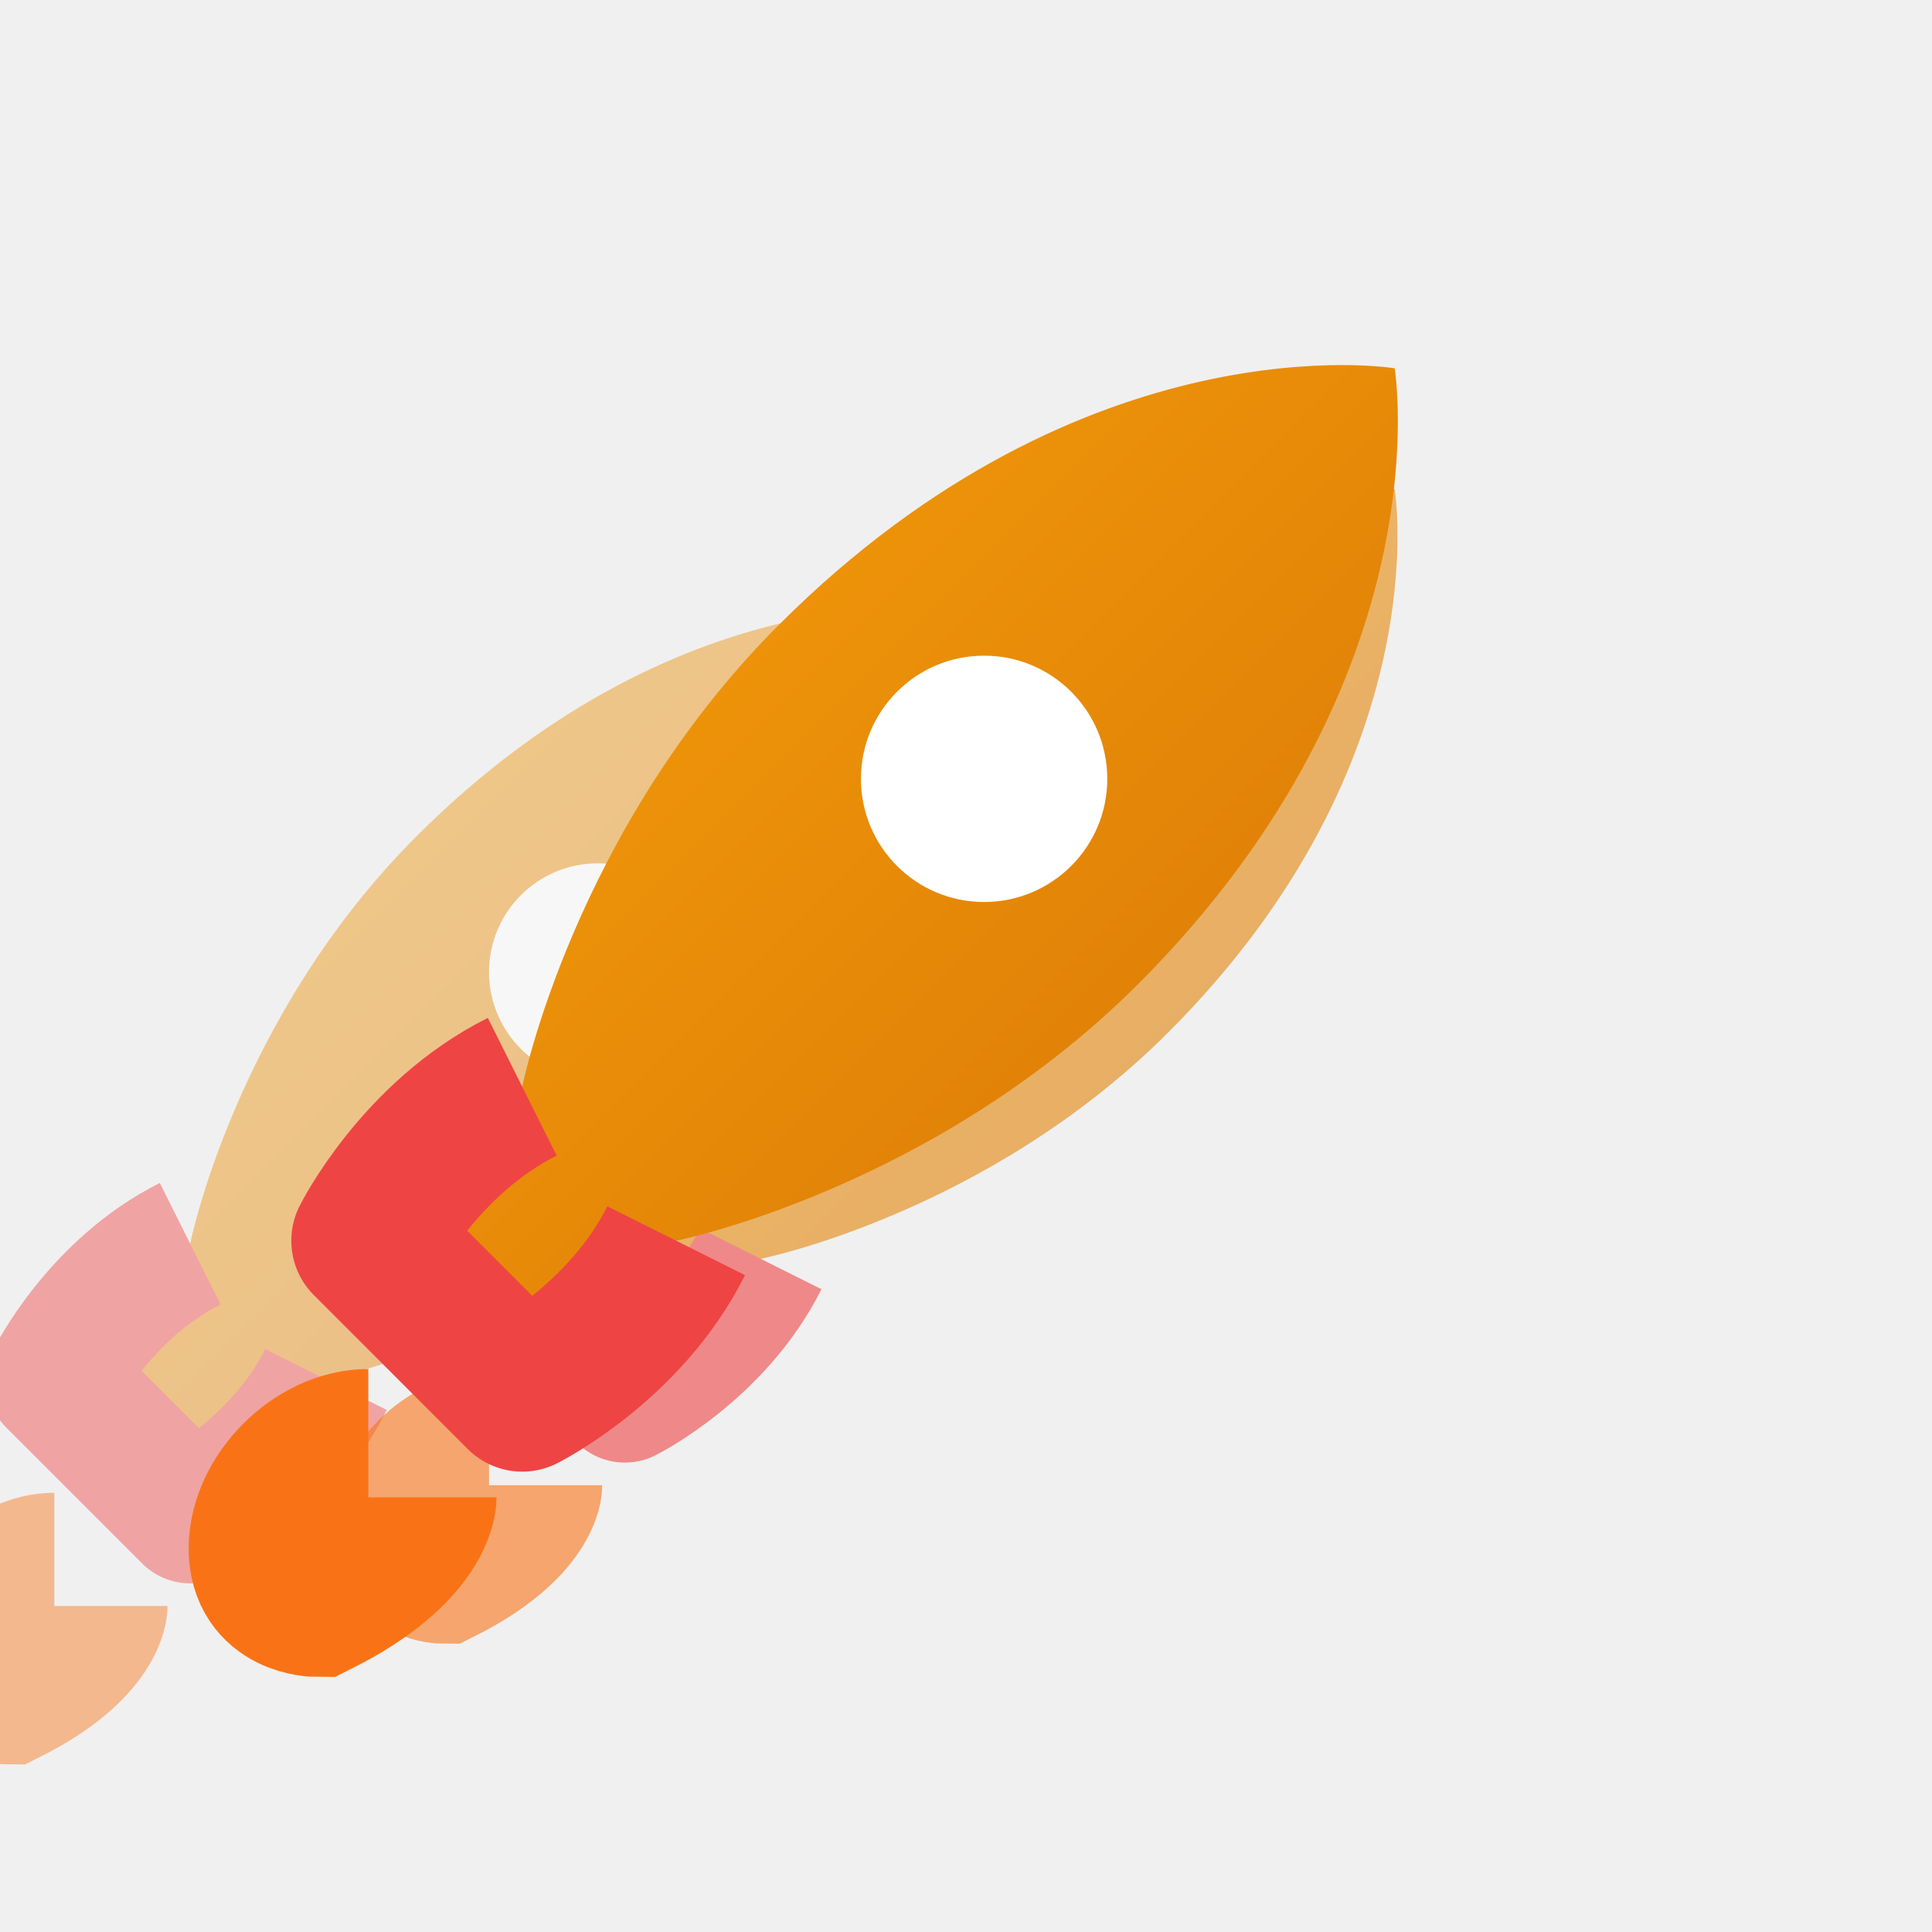
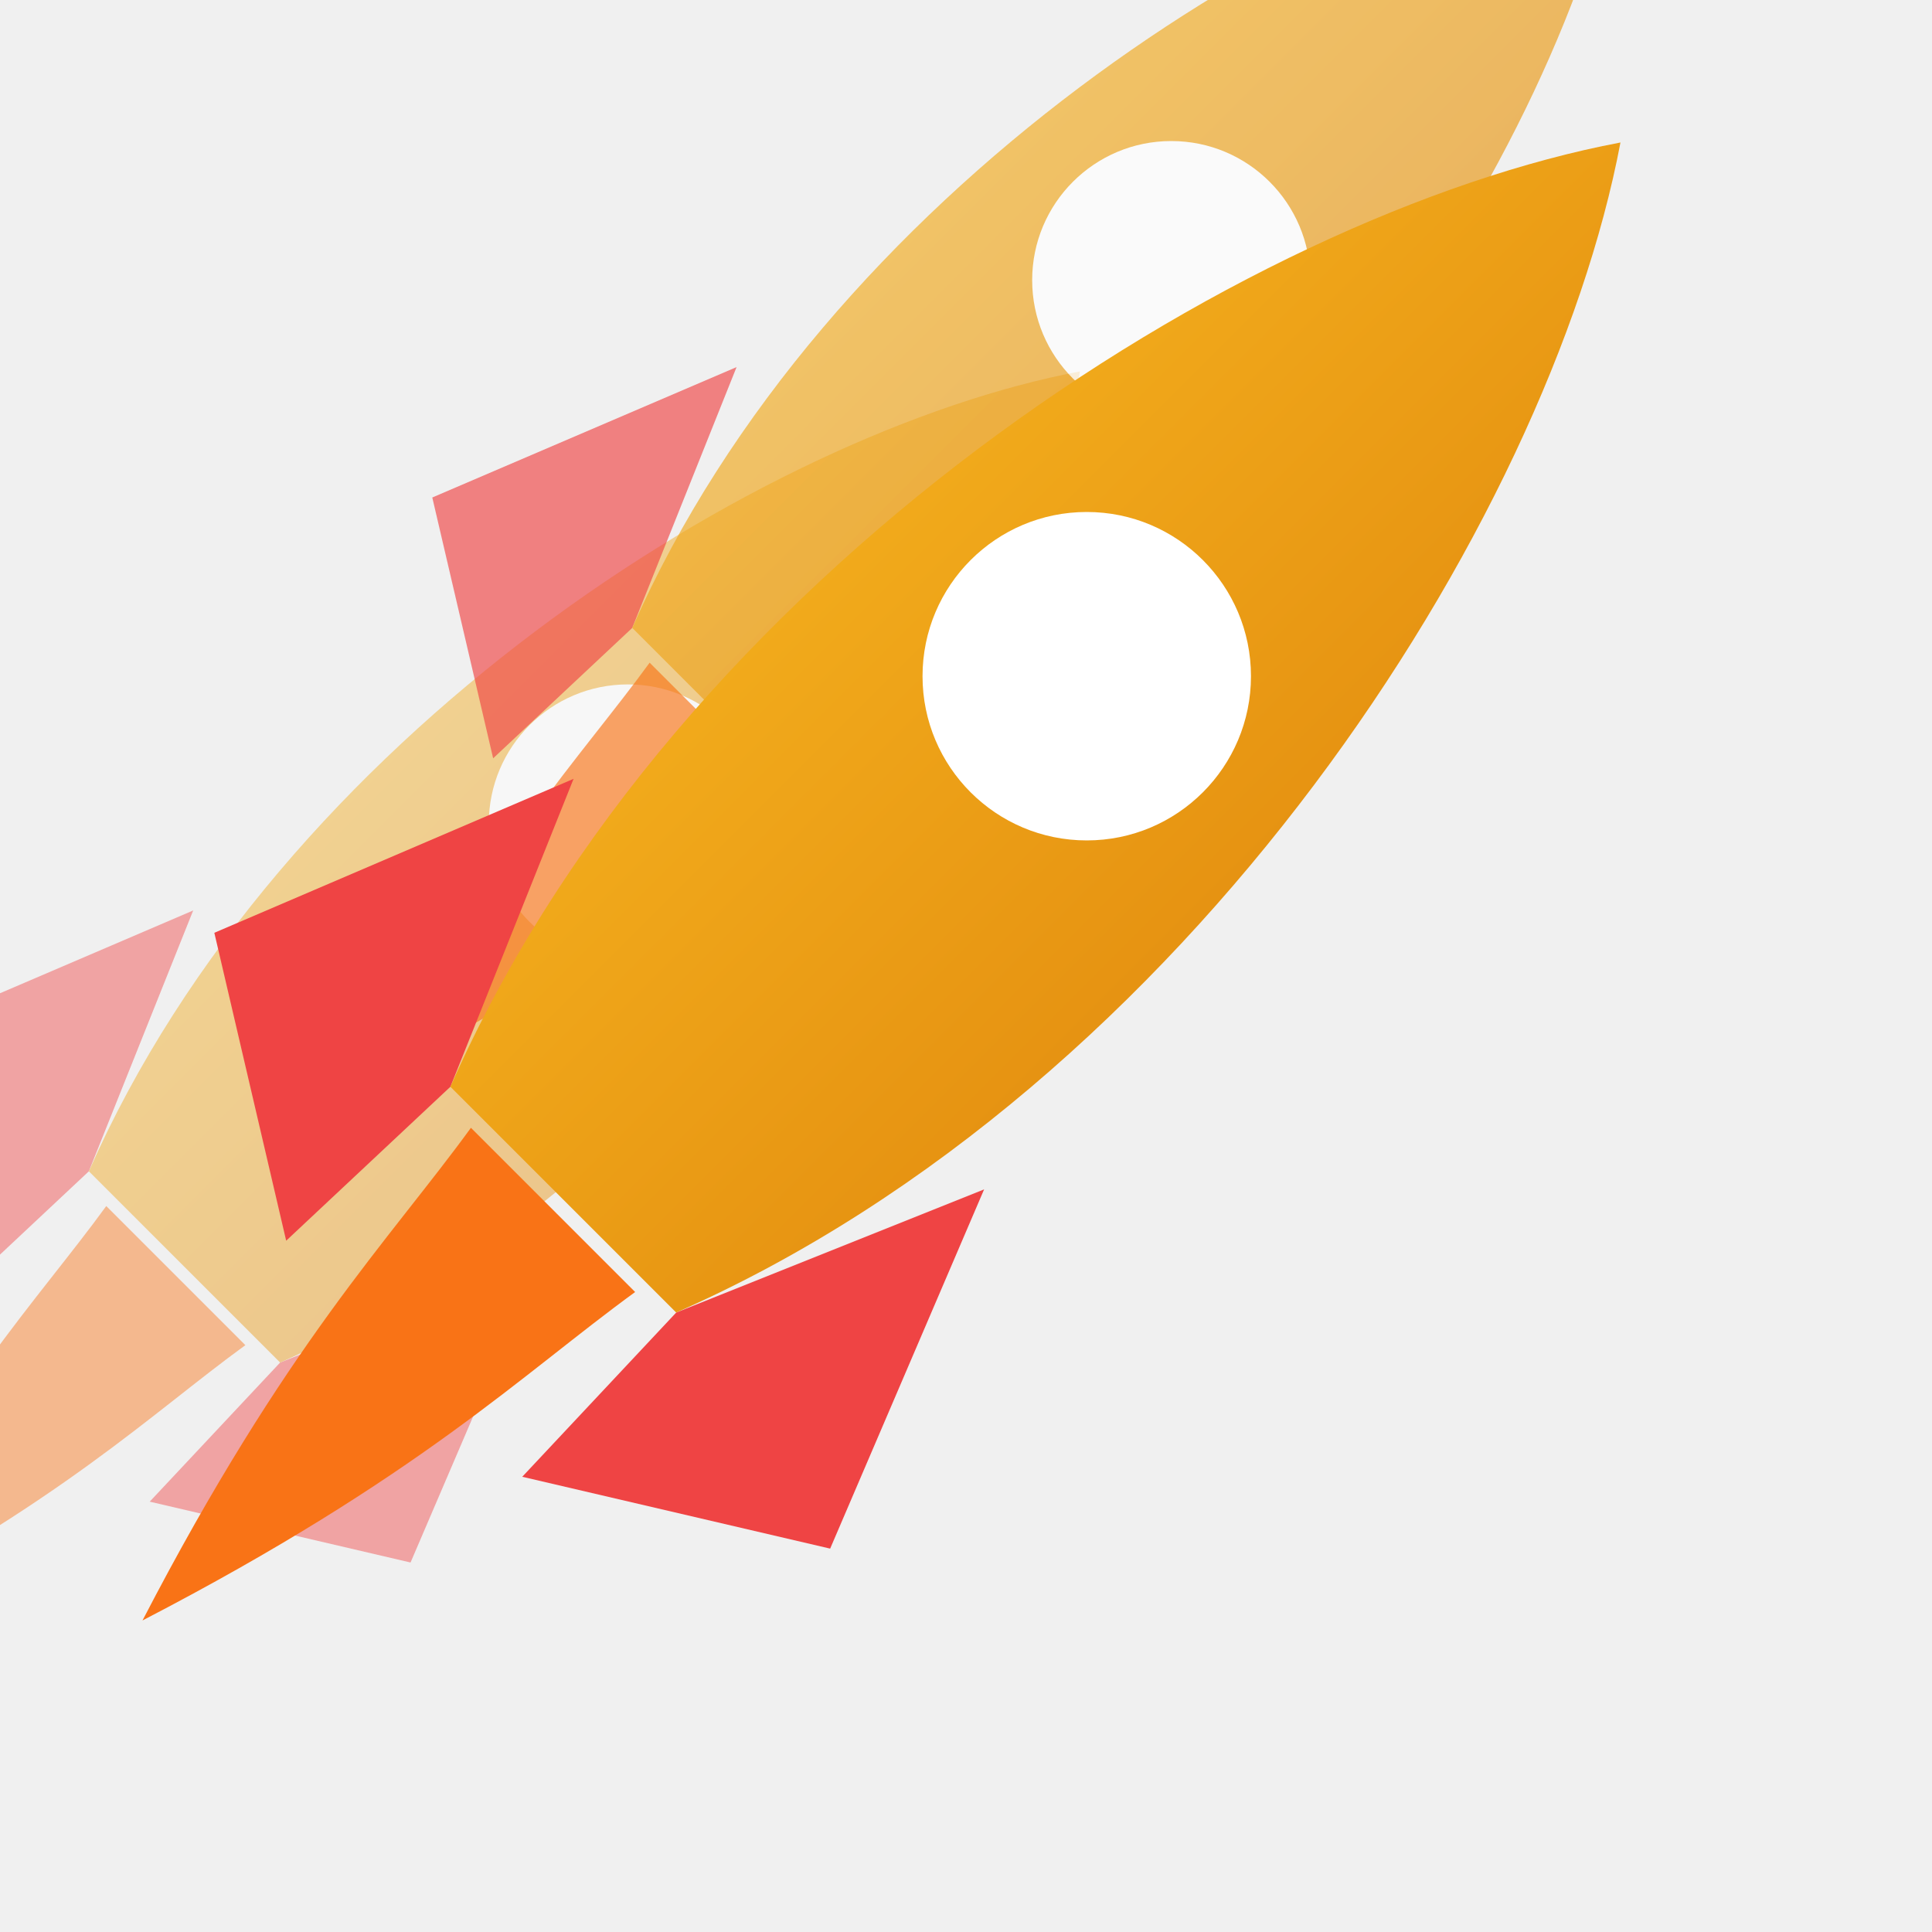
<svg xmlns="http://www.w3.org/2000/svg" xmlns:xlink="http://www.w3.org/1999/xlink" width="16" height="16" viewBox="0 0 16 16" fill="none">
  <defs>
-     <linearGradient id="goldGrad" x1="4.5" y1="3" x2="13" y2="11.5" gradientUnits="userSpaceOnUse">
-       <stop offset="0%" stop-color="#f59e0b" />
+     <linearGradient id="goldGrad" x1="4" y1="2" x2="15" y2="13" gradientUnits="userSpaceOnUse">
+       <stop offset="0%" stop-color="#fbbf24" />
      <stop offset="100%" stop-color="#d97706" />
    </linearGradient>
    <g id="single-rocket">
-       <path d="M13 3C13 3 10 2.5 7 5.5C5 7.5 4.5 10 4.5 10L3 11.5L4.5 13L6 11.5C6 11.5 8.5 11 10.5 9C13.5 6 13 3 13 3Z" fill="url(#goldGrad)" />
-       <path d="M4.5 10C3.5 10.5 3 11.5 3 11.5L4.5 13C4.5 13 5.5 12.5 6 11.5" stroke="#ef4444" stroke-width="1.5" stroke-linejoin="round" />
-       <path d="M3 13.5C2.5 13.5 2 14 2 14.5C2 15 2.5 15 2.5 15C3.5 14.5 3.5 14 3.5 14" stroke="#f97316" stroke-width="1.5" />
-       <circle cx="9" cy="7" r="1.2" fill="#ffffff" />
+       <path d="M5.0 7.0 L1.5 8.5 L2.2 11.5 L3.8 10.0 Z" fill="#ef4444" />
+       <path d="M9.0 11.0 L7.5 14.5 L4.5 13.8 L6.0 12.2 Z" fill="#ef4444" />
+       <path d="M4.0 10.4 C3.2 11.5 2.2 12.5 0.8 15.2 C3.5 13.8 4.5 12.8 5.6 12.0 Z" fill="#f97316" />
+       <path d="M15.2 0.8 C11.5 1.5 6.0 5.0 3.8 10.0 L6.0 12.2 C11.0 10.0 14.5 4.5 15.2 0.8 Z" fill="url(#goldGrad)" />
+       <circle cx="10" cy="6" r="1.6" fill="#ffffff" />
    </g>
  </defs>
-   <use href="#single-rocket" xlink:href="#single-rocket" opacity="0.45" transform="translate(-1.8, 2.8) scale(0.75)" />
-   <use href="#single-rocket" xlink:href="#single-rocket" opacity="0.6" transform="translate(1.8, 1.8) scale(0.75)" />
+   <use href="#single-rocket" xlink:href="#single-rocket" opacity="0.45" transform="translate(-2, 2.5) scale(0.72)" />
+   <use href="#single-rocket" xlink:href="#single-rocket" opacity="0.65" transform="translate(2.5, -2) scale(0.72)" />
  <use href="#single-rocket" xlink:href="#single-rocket" transform="translate(0.5, 0.5) scale(0.85)" />
</svg>
